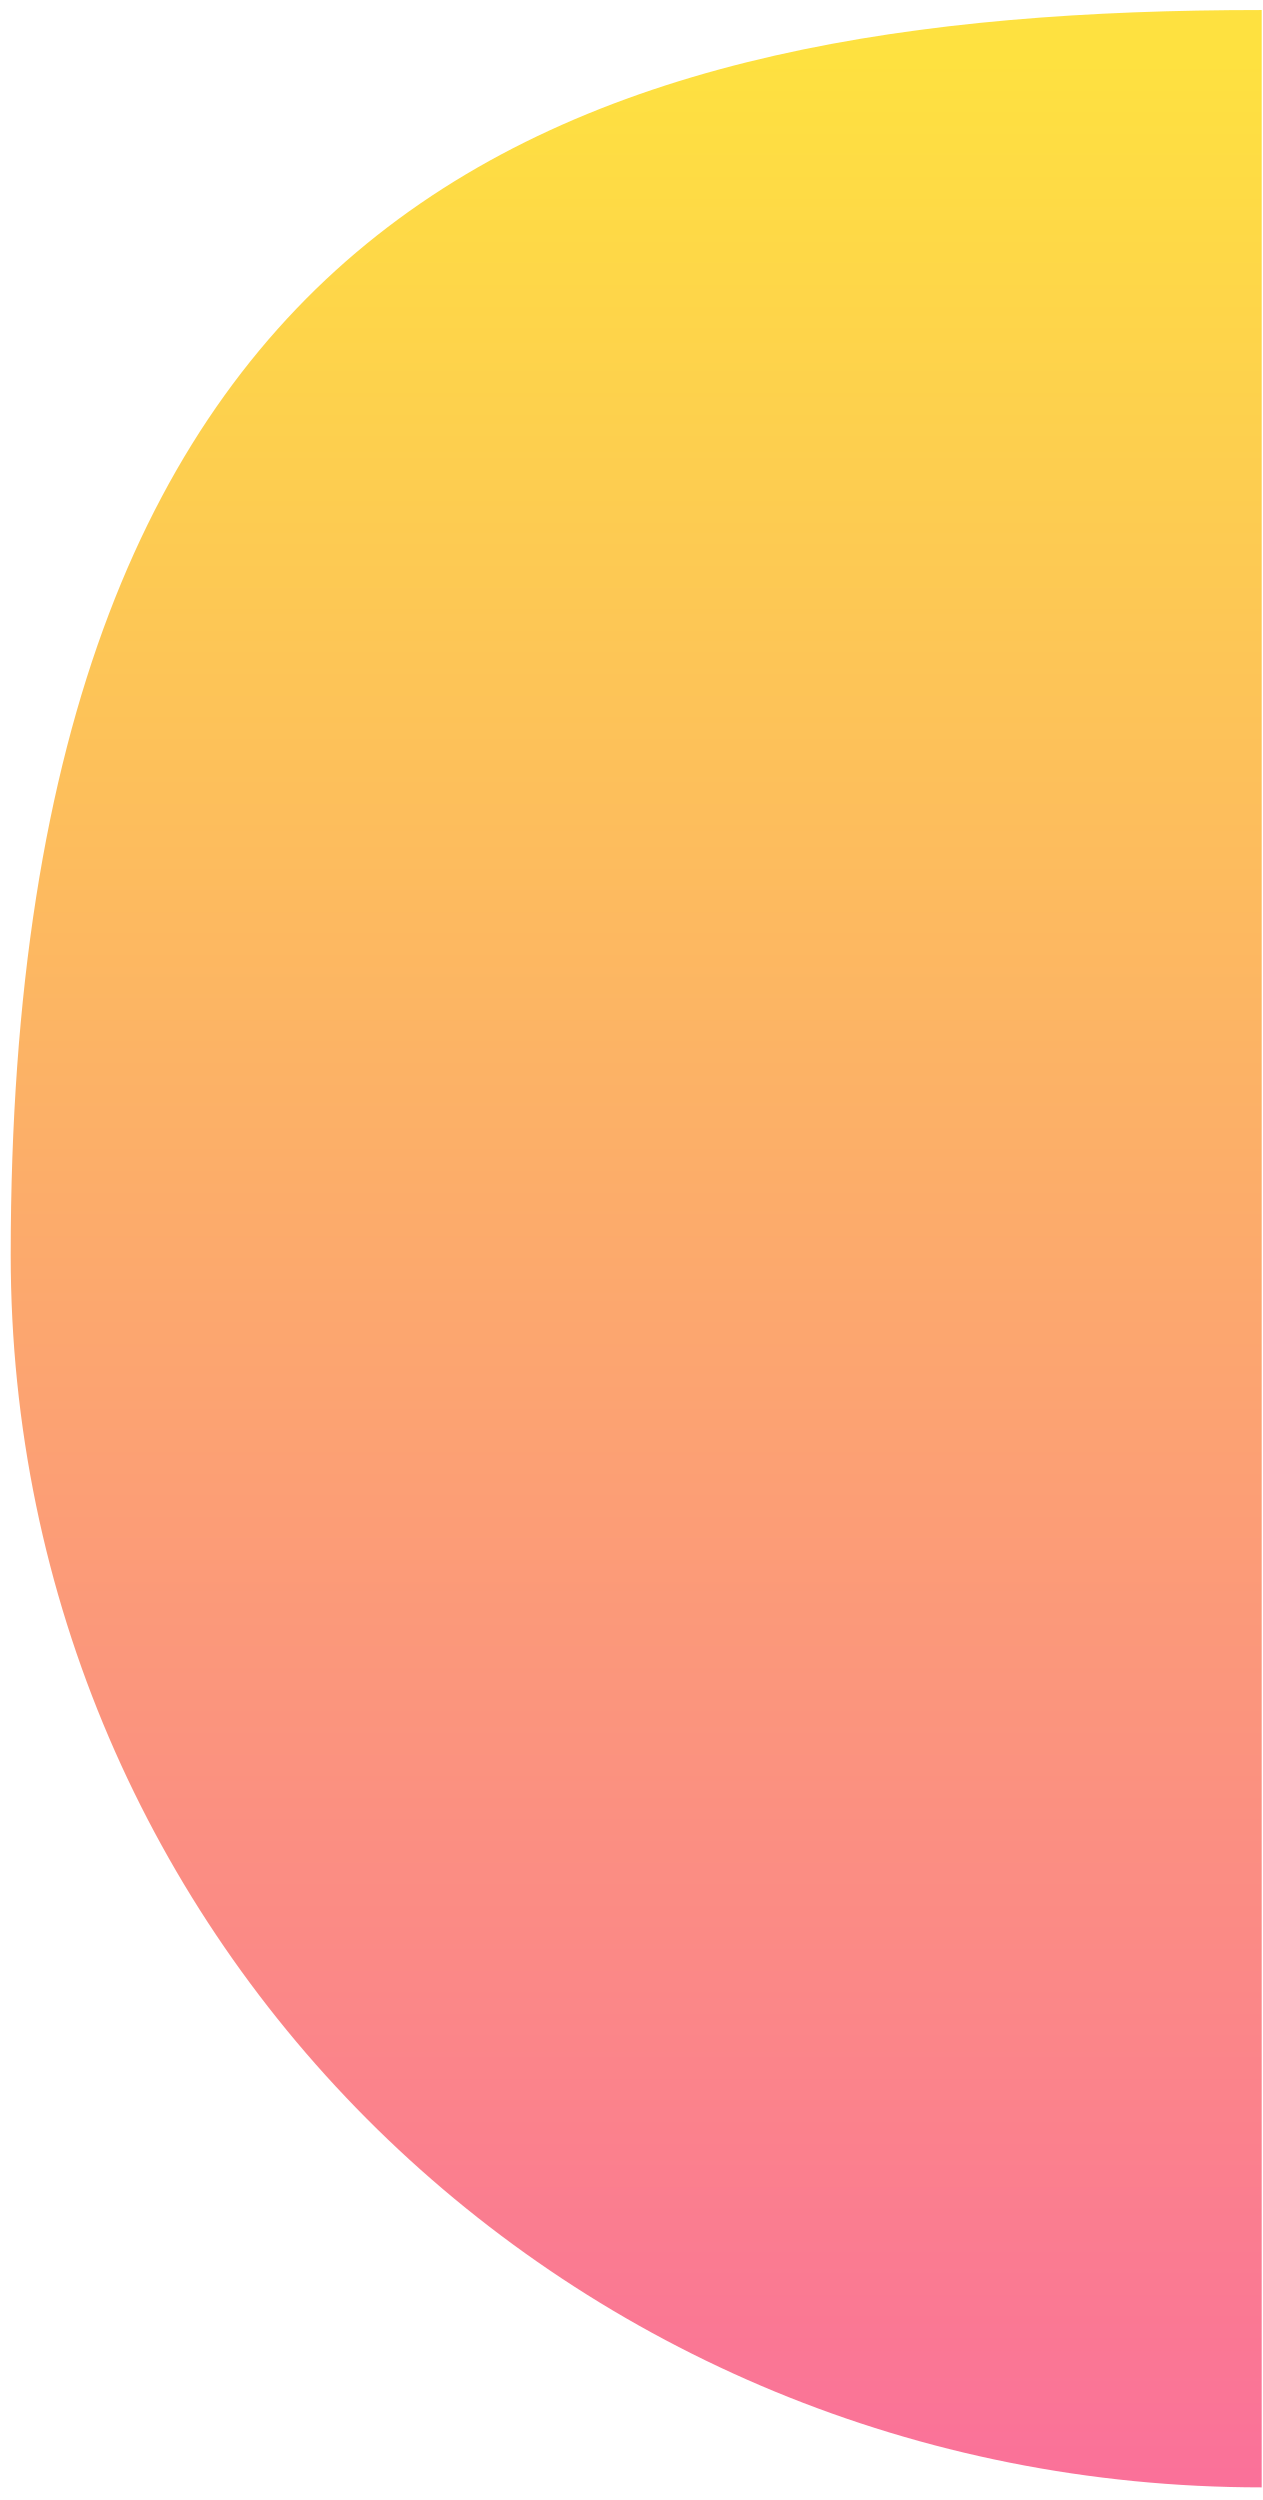
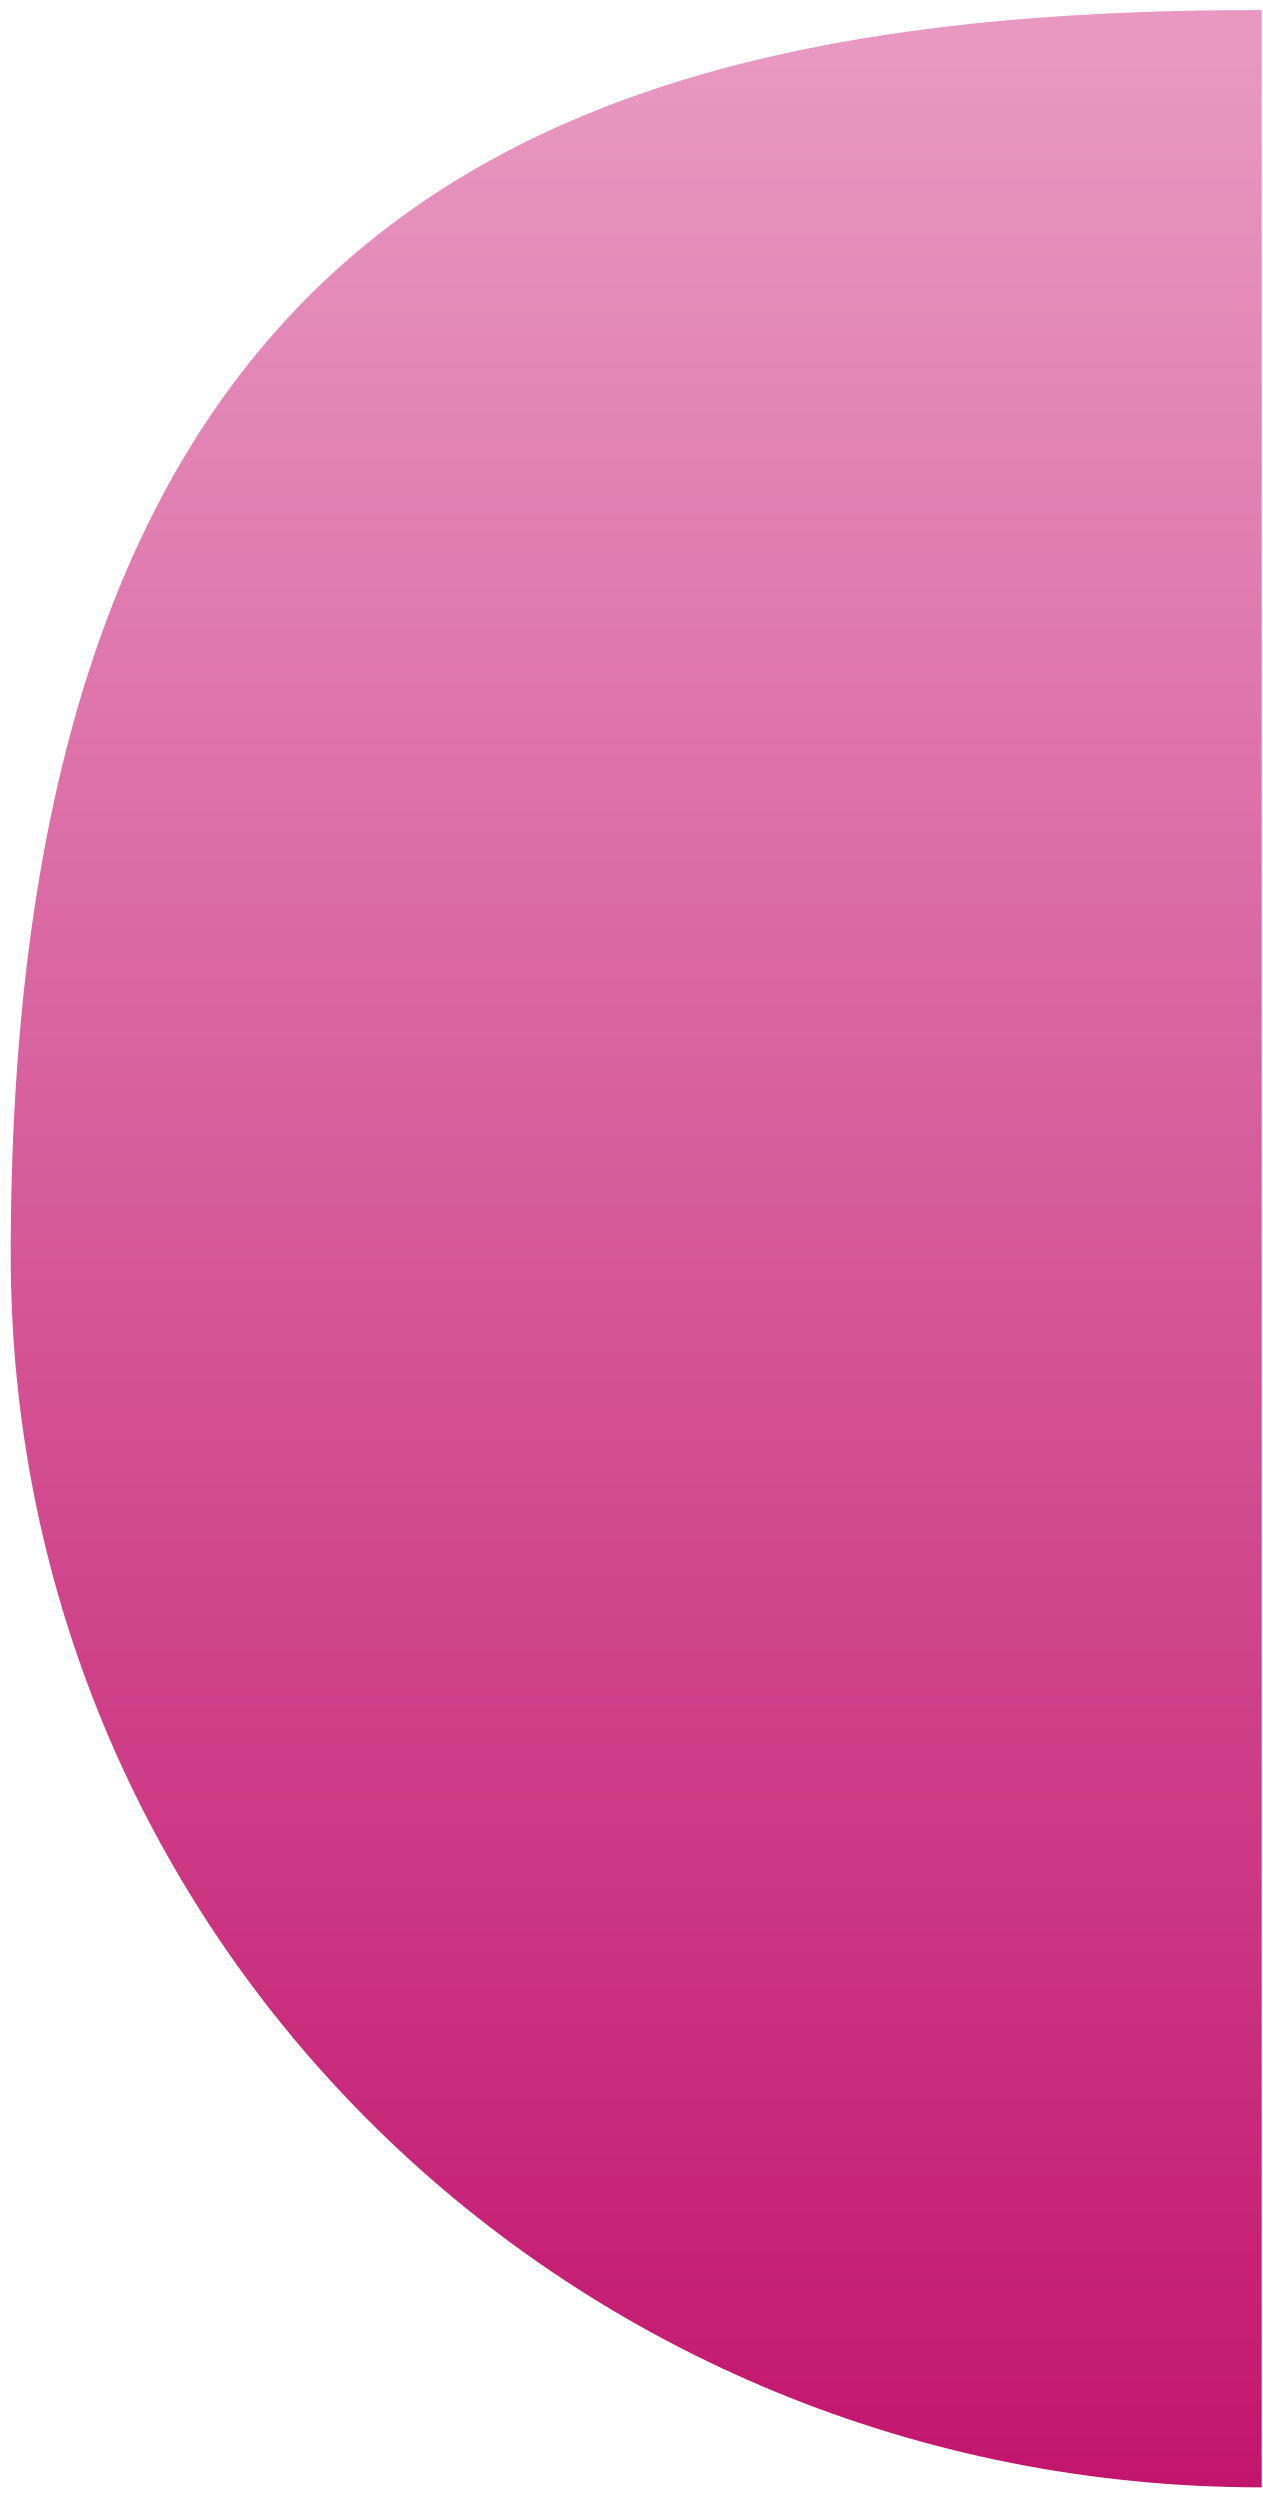
<svg xmlns="http://www.w3.org/2000/svg" width="50" height="99" viewBox="0 0 50 99" fill="none">
  <path d="M0.424 49.698C0.424 7.758 22.603 0.397 49.963 0.397L49.963 98.5C22.603 98.5 0.424 76.927 0.424 49.698Z" fill="url(#paint0_linear_34_815)" />
  <defs>
    <linearGradient id="paint0_linear_34_815" x1="107.096" y1="99" x2="107.096" y2="2.307" gradientUnits="userSpaceOnUse">
-       <stop stop-color="#FA709A" />
-       <stop offset="1" stop-color="#FEE140" />
+       <stop stop-color="#C2156D" />
+       <stop offset="1" stop-color="#E898C1" />
    </linearGradient>
  </defs>
</svg>
